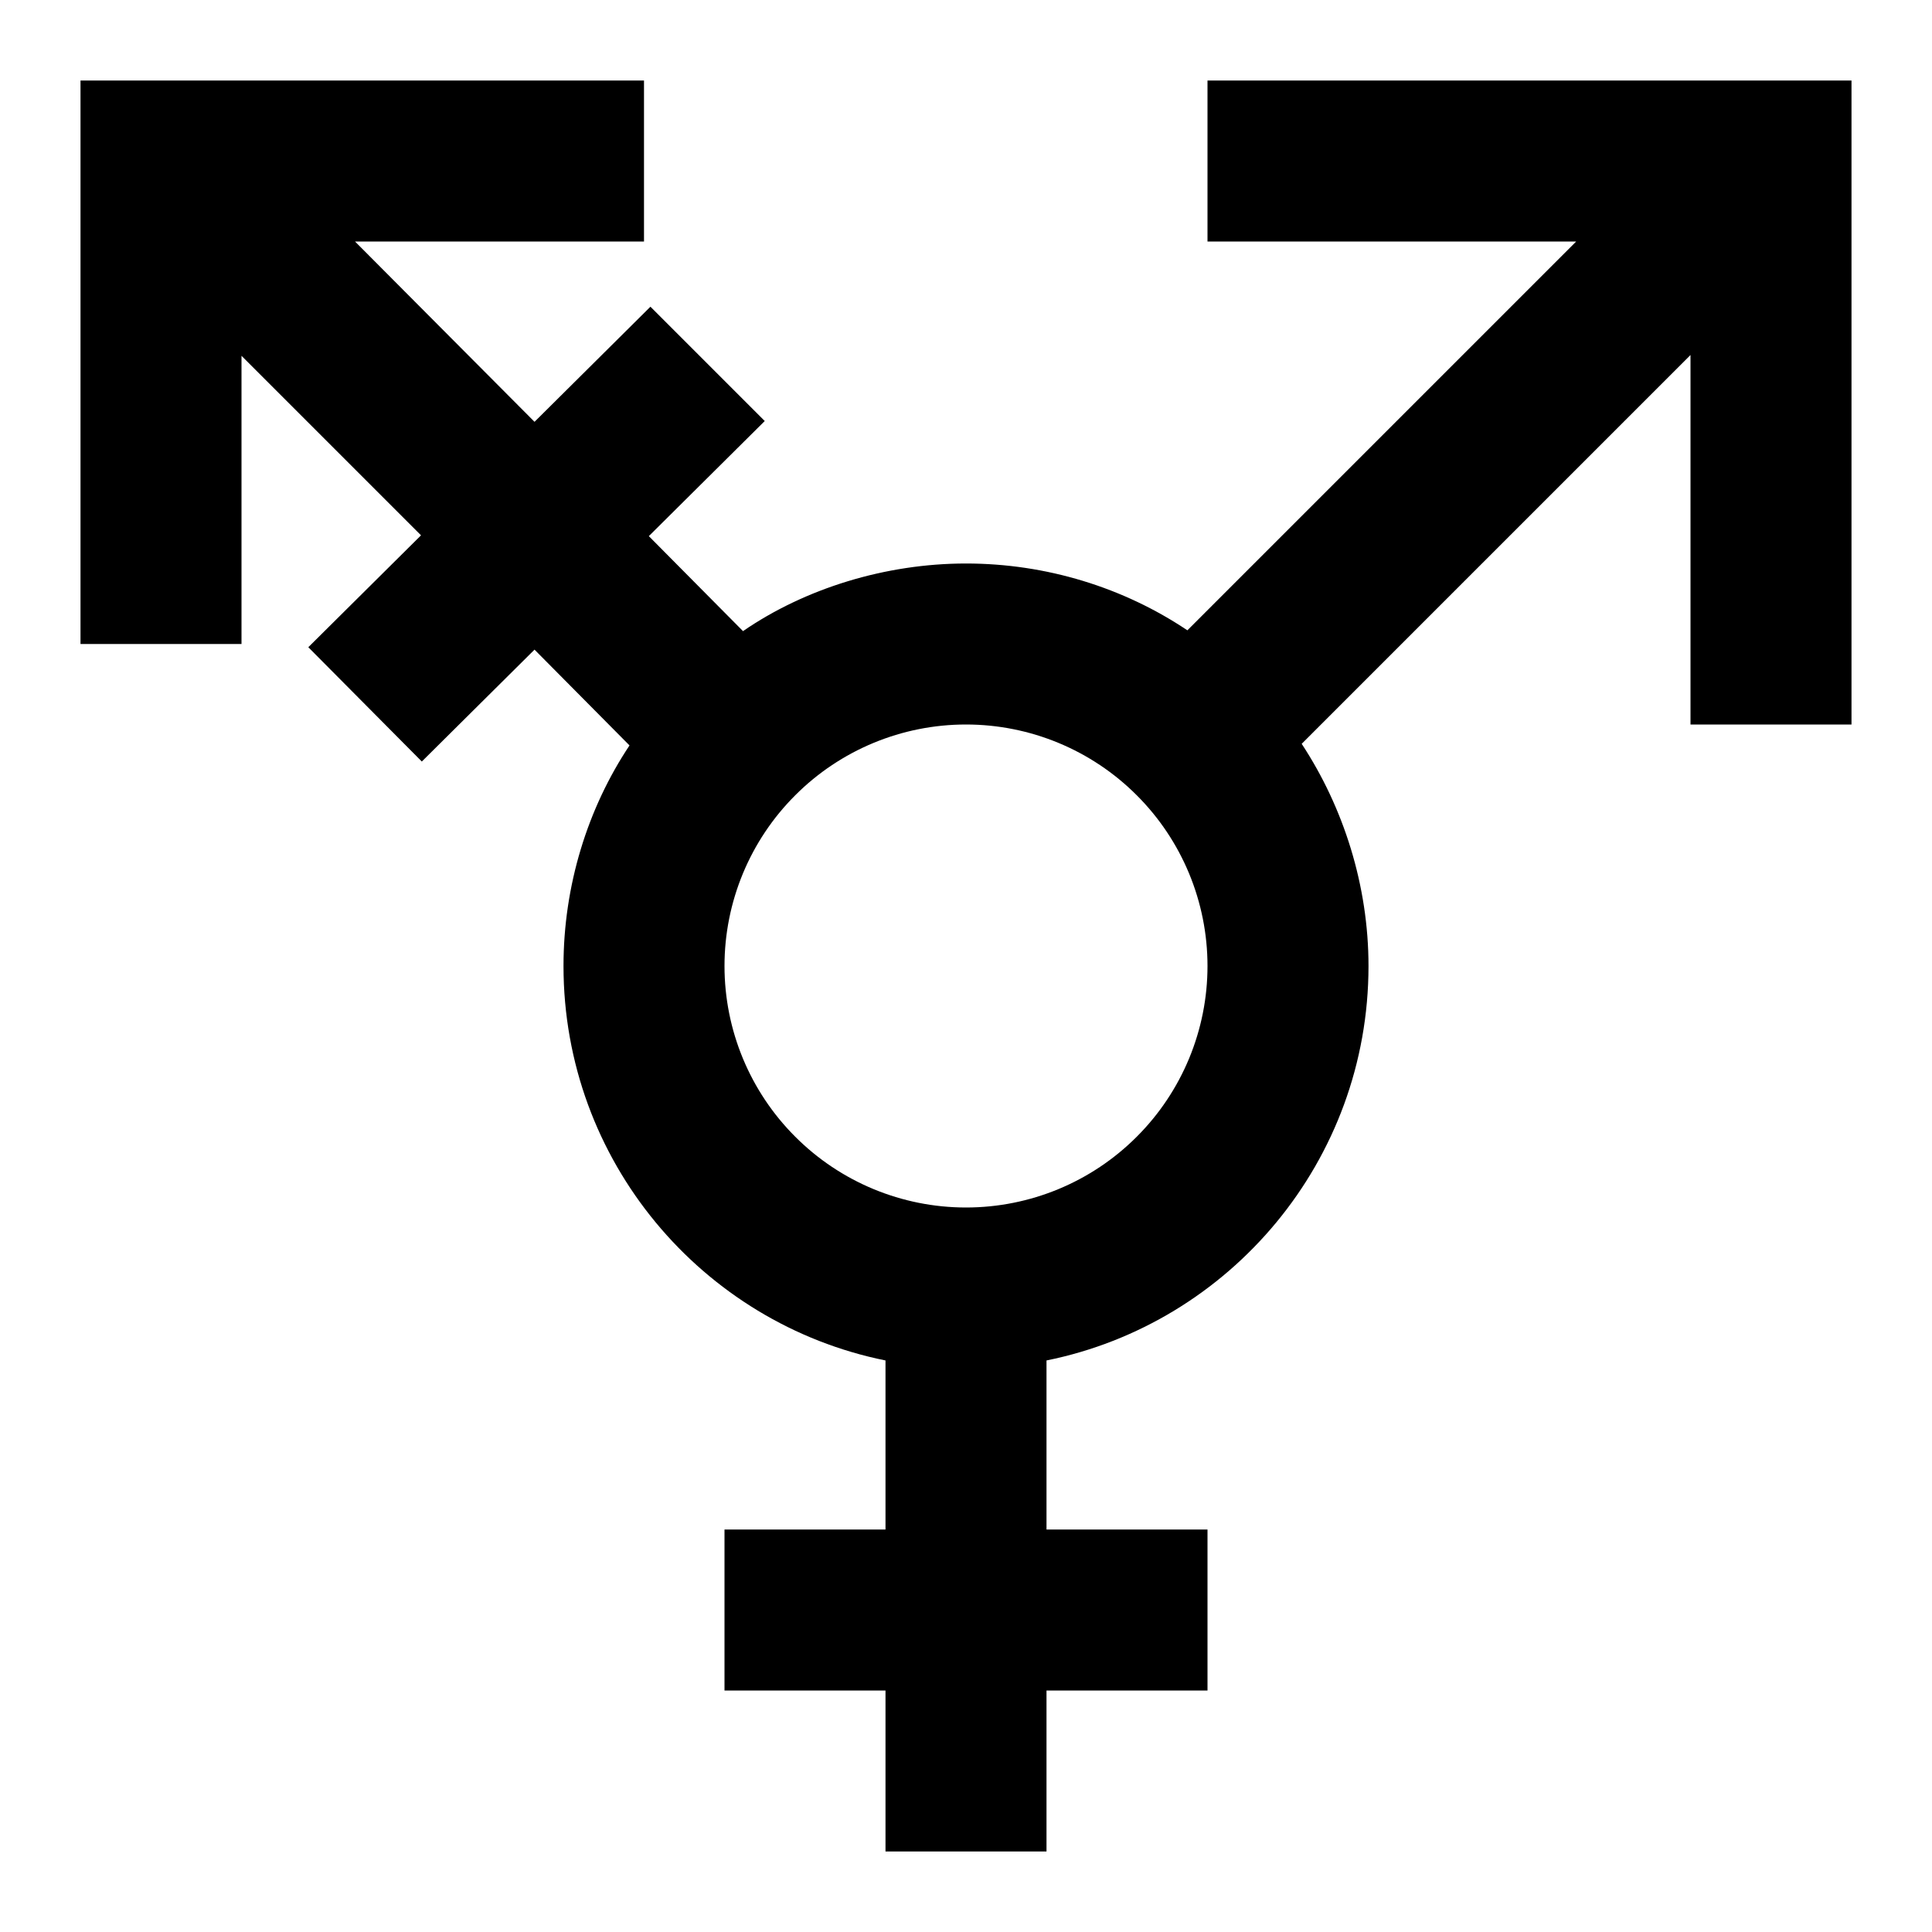
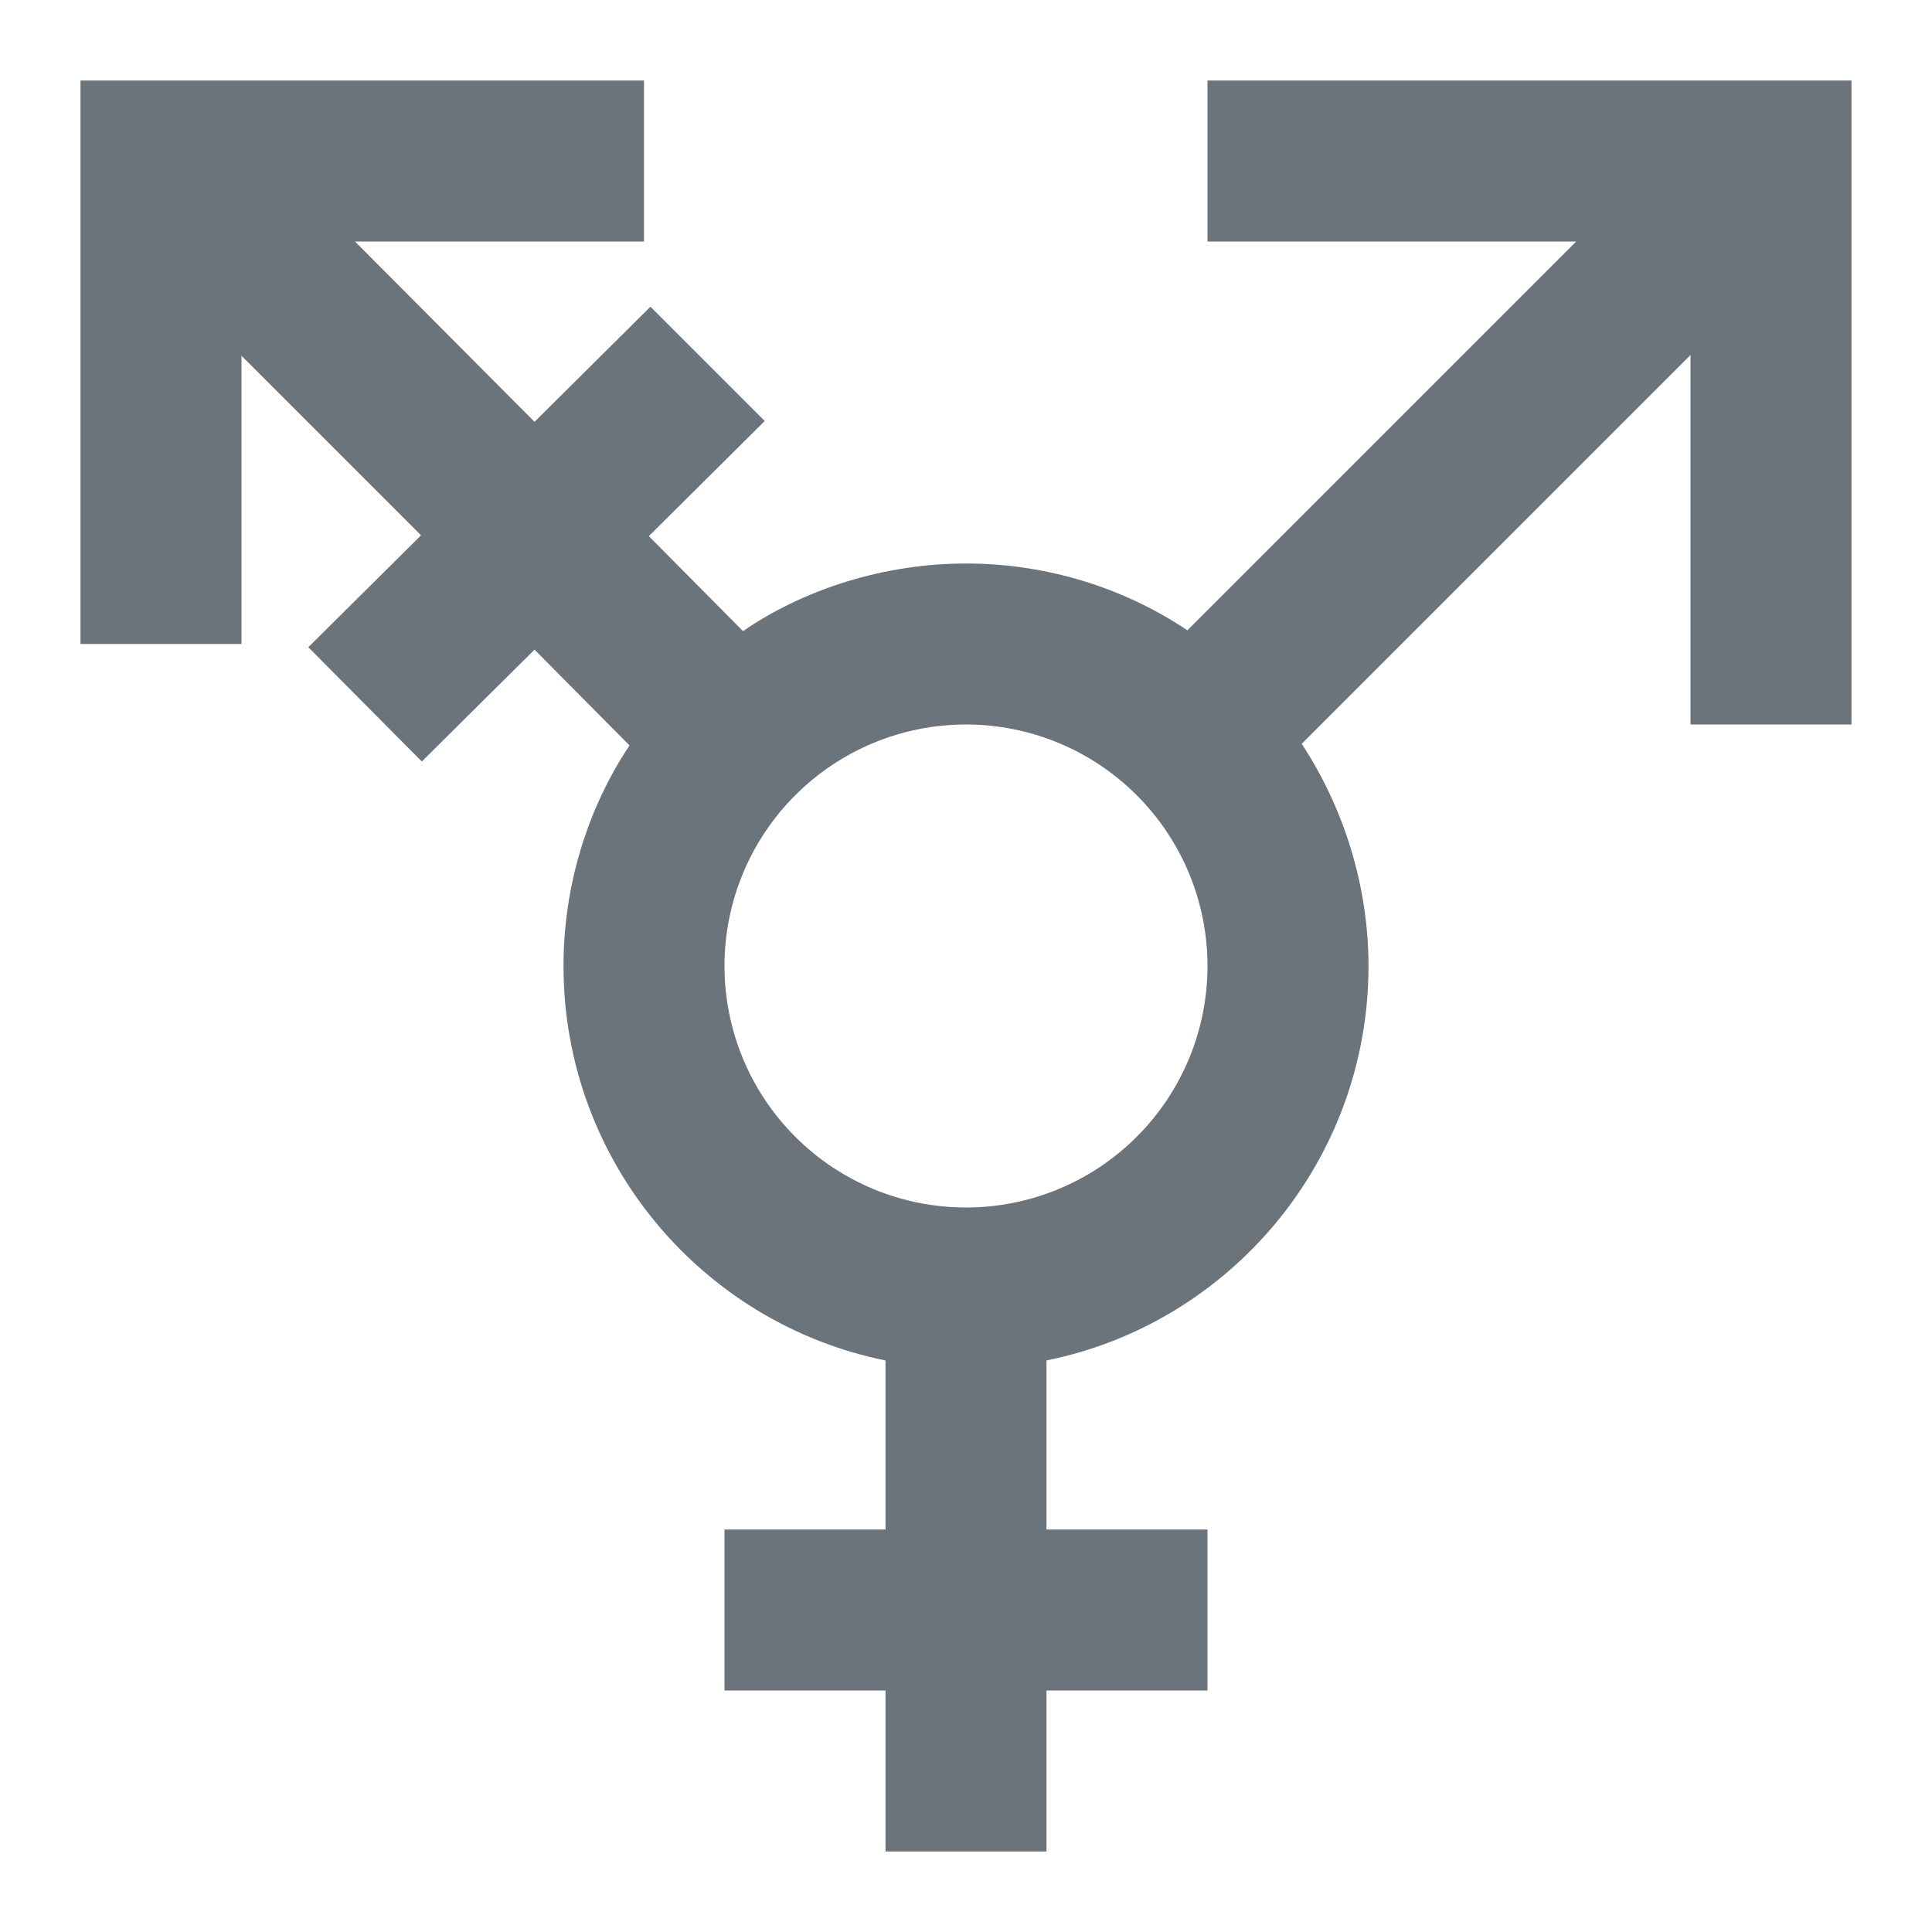
<svg xmlns="http://www.w3.org/2000/svg" width="24" height="24" viewBox="0 0 24 24" fill="none">
-   <path d="M19.58 3H15V1H23V9H21V4.41L16.17 9.24C16.69 10.03 17 11 17 12C17 14.42 15.28 16.44 13 16.9V19H15V21H13V23H11V21H9V19H11V16.9C8.72 16.44 7 14.42 7 12C7 11 7.3 10.04 7.82 9.26L6.64 8.07L5.24 9.46L3.83 8.04L5.23 6.65L3 4.42V8H1V1H8V3H4.41L6.64 5.24L8.08 3.81L9.5 5.23L8.06 6.66L9.23 7.84C10 7.31 11 7 12 7C13 7 13.96 7.3 14.75 7.83L19.58 3ZM12 9C11.204 9 10.441 9.316 9.879 9.879C9.316 10.441 9 11.204 9 12C9 12.796 9.316 13.559 9.879 14.121C10.441 14.684 11.204 15 12 15C12.796 15 13.559 14.684 14.121 14.121C14.684 13.559 15 12.796 15 12C15 11.204 14.684 10.441 14.121 9.879C13.559 9.316 12.796 9 12 9Z" fill="black" />
+   <path d="M19.58 3H15V1H23V9H21V4.41L16.17 9.24C16.69 10.03 17 11 17 12C17 14.42 15.28 16.44 13 16.9V19H15V21H13V23H11V21H9V19H11V16.9C8.72 16.44 7 14.42 7 12C7 11 7.3 10.04 7.82 9.26L6.64 8.07L5.24 9.46L3.83 8.04L5.23 6.65L3 4.42V8H1V1H8V3H4.41L6.64 5.24L8.08 3.81L9.5 5.23L8.06 6.66L9.23 7.84C10 7.31 11 7 12 7C13 7 13.96 7.3 14.75 7.83L19.58 3ZM12 9C11.204 9 10.441 9.316 9.879 9.879C9.316 10.441 9 11.204 9 12C9 12.796 9.316 13.559 9.879 14.121C10.441 14.684 11.204 15 12 15C12.796 15 13.559 14.684 14.121 14.121C14.684 13.559 15 12.796 15 12C15 11.204 14.684 10.441 14.121 9.879C13.559 9.316 12.796 9 12 9Z" fill="#6B747B" />
</svg>
